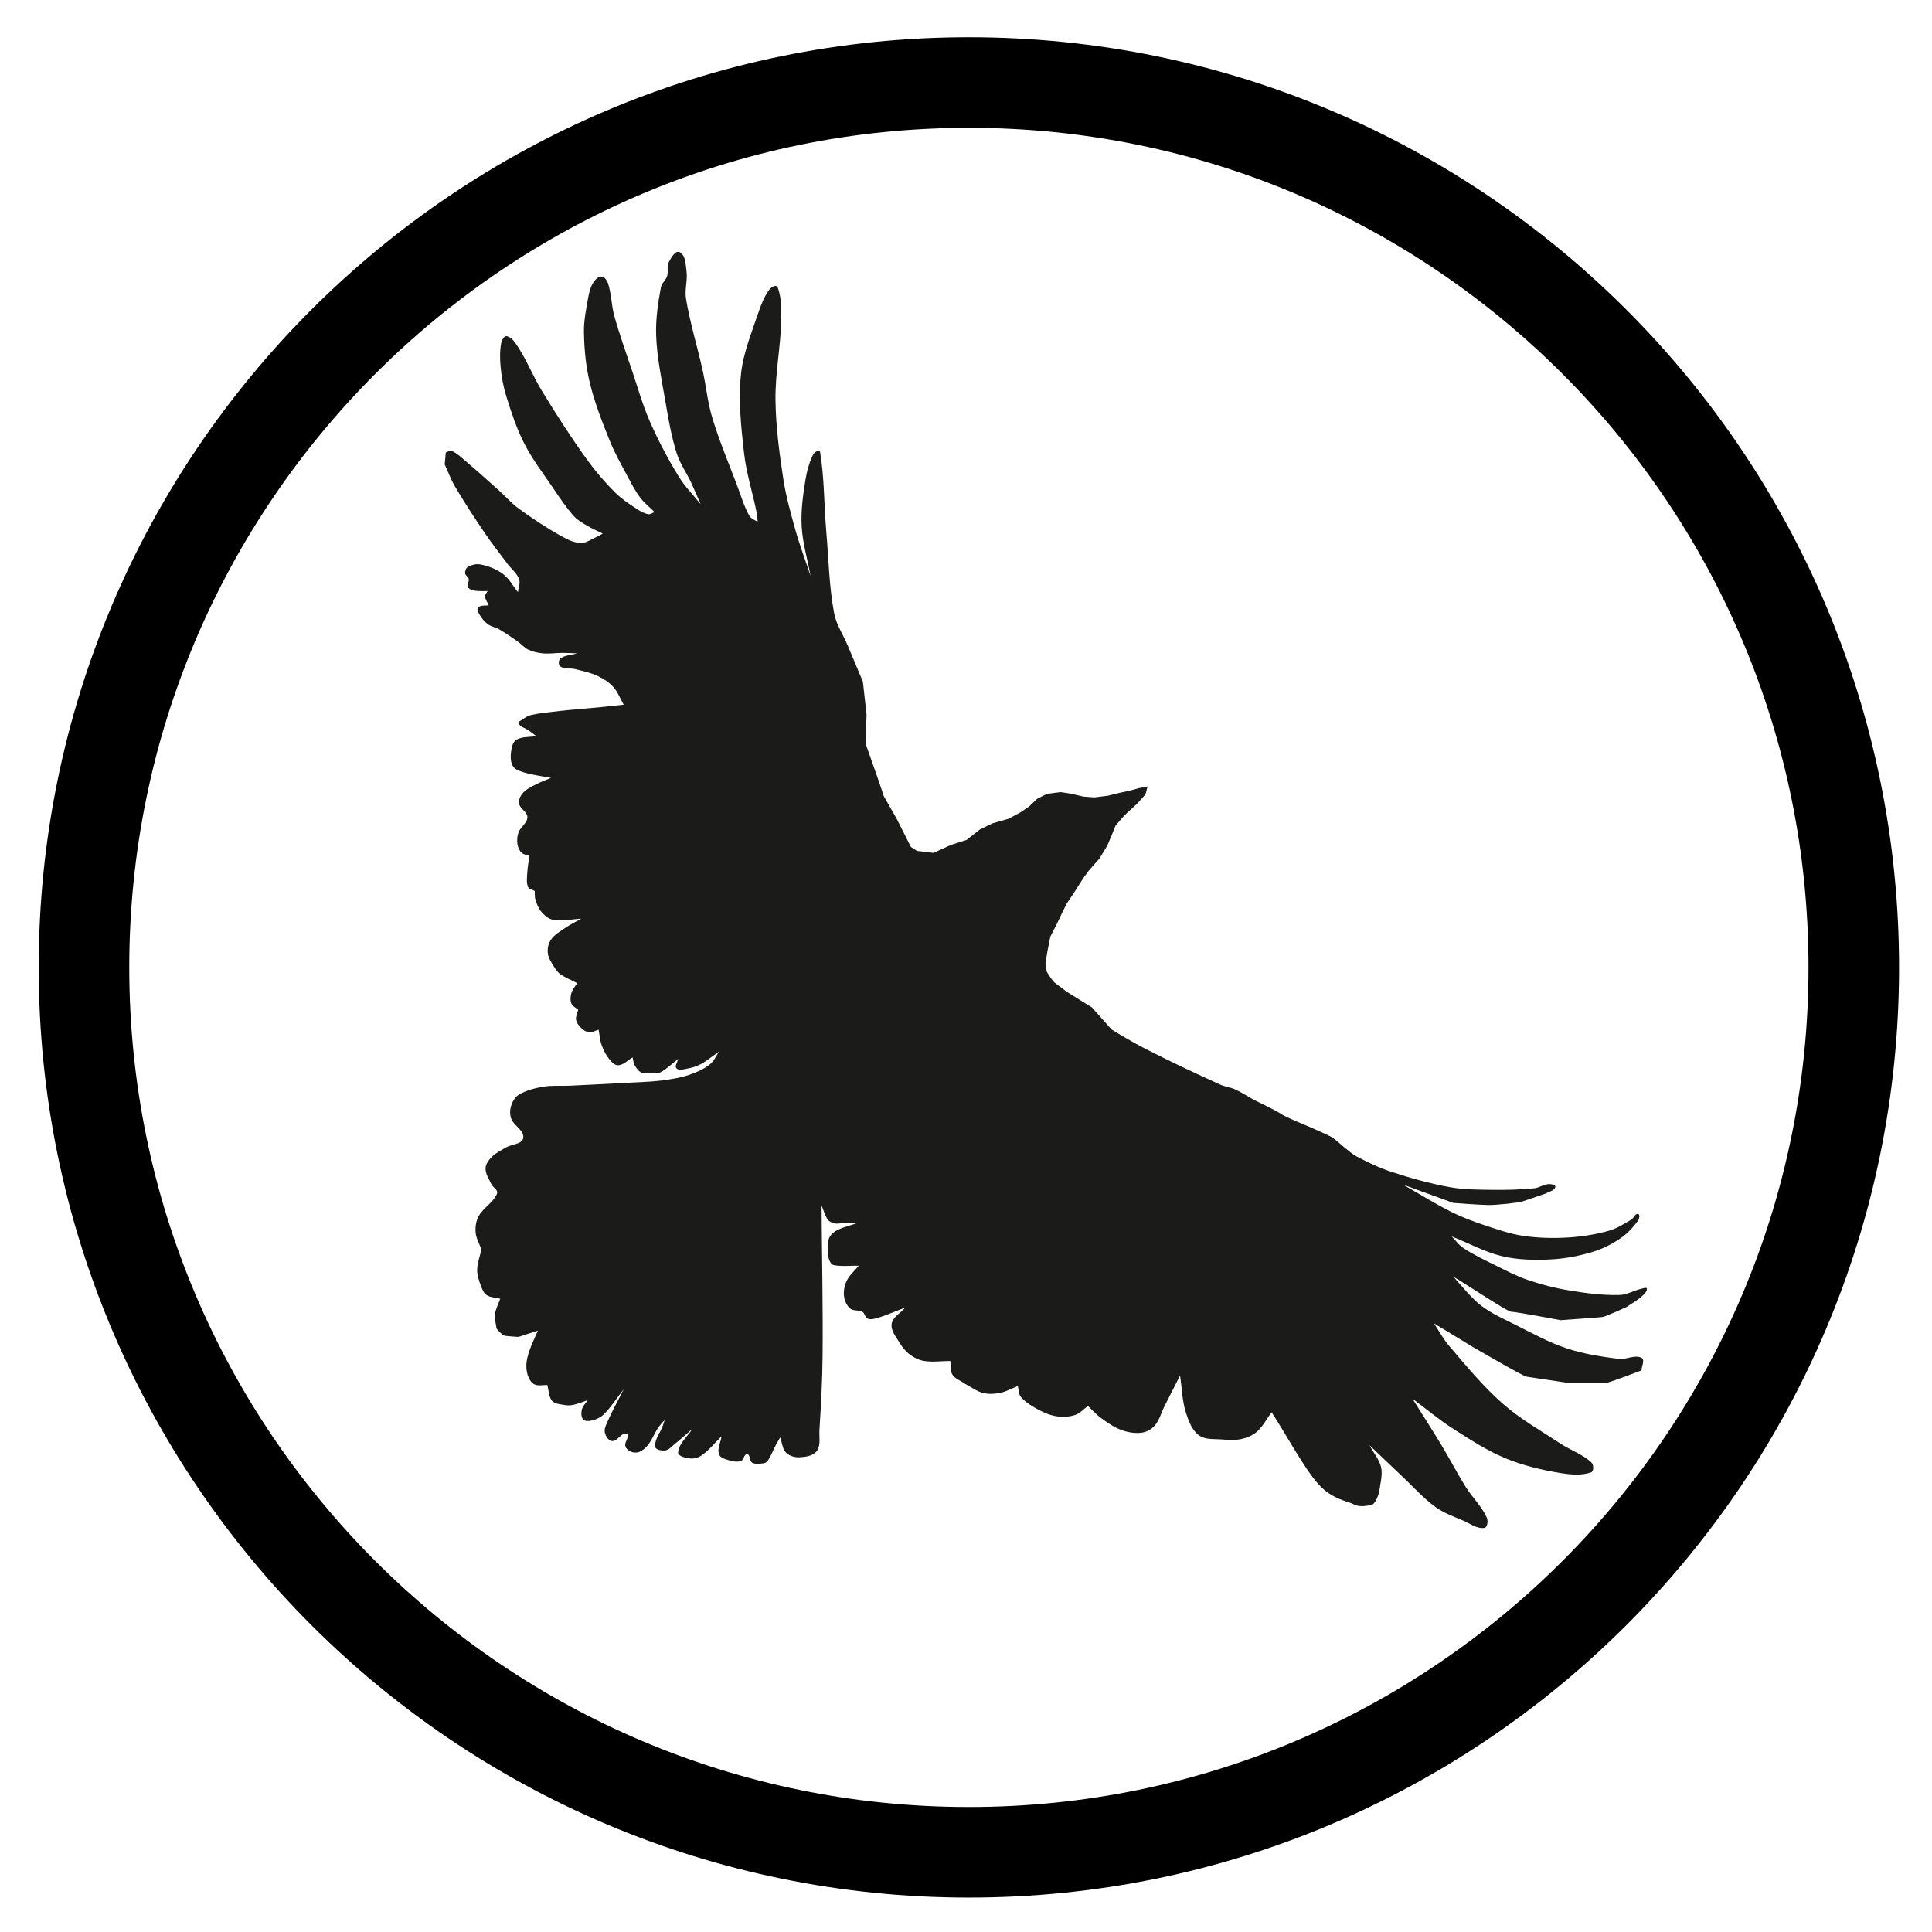
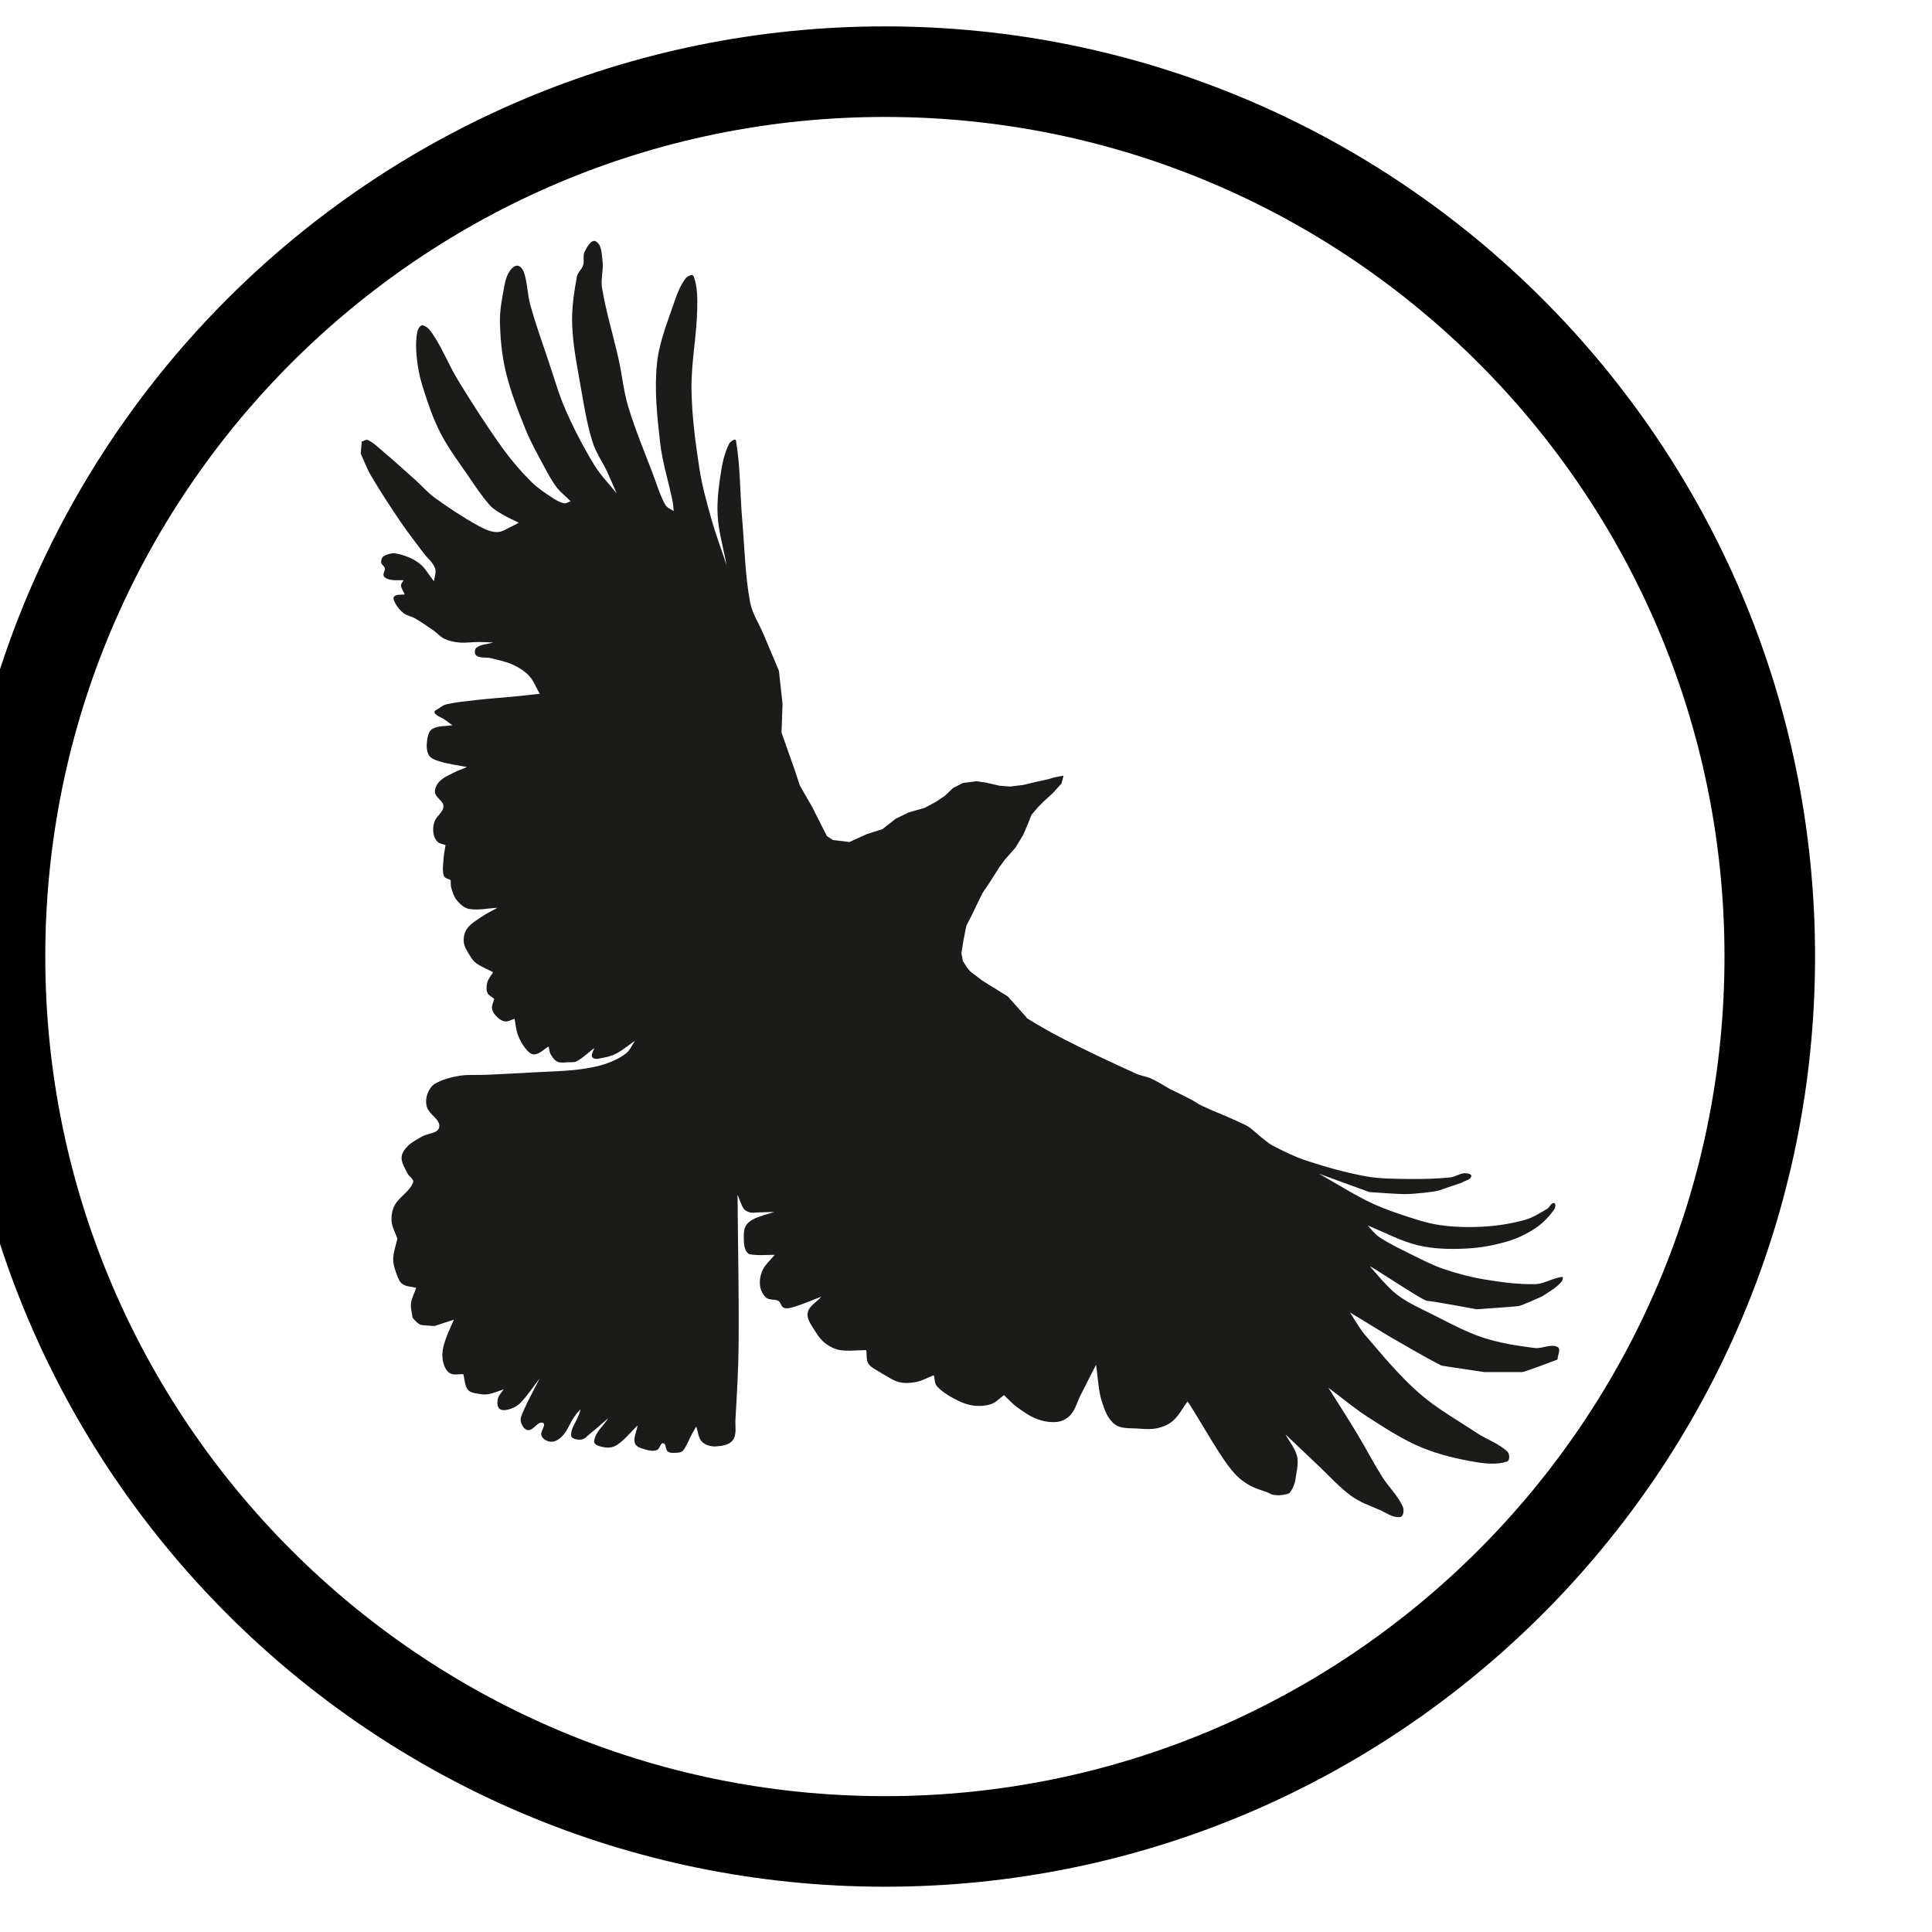
<svg xmlns="http://www.w3.org/2000/svg" width="100%" height="100%" viewBox="0 0 64 64" version="1.1" xml:space="preserve" style="fill-rule:evenodd;clip-rule:evenodd;stroke-miterlimit:10;">
  <g id="Species">
    <g id="Birds">
+       <g id="perching-bird-sparrow">
+         <path id="Outline" d="M138.626,31.687c0,-16.179 -13.135,-29.313 -29.313,-29.313c-16.178,0 -29.313,13.134 -29.313,29.313c0,16.178 13.135,29.313 29.313,29.313c16.178,0 29.313,-13.135 29.313,-29.313Z" style="fill:none;stroke:#000;stroke-width:3px;" />
+       </g>
      <g id="raptor">
-         <path id="Outline" d="M61.409,32.047c0,-16.178 -13.135,-29.313 -29.313,-29.313c-16.179,0 -29.314,13.135 -29.314,29.313c0,16.178 13.135,29.313 29.314,29.313c16.178,0 29.313,-13.135 29.313,-29.313Z" style="fill:none;stroke:#000;stroke-width:3px;" />
-         <path d="M30.174,28.056l0.2,0.13l0.548,0.067l0.575,-0.262l0.52,-0.166l0.438,-0.344l0.424,-0.207l0.534,-0.152l0.383,-0.207l0.287,-0.193l0.274,-0.261l0.328,-0.165l0.452,-0.057l0.343,0.054l0.411,0.095l0.357,0.027l0.451,-0.056l0.398,-0.097l0.329,-0.07l0.301,-0.083l0.287,-0.055l-0.067,0.261l-0.287,0.316l-0.315,0.289l-0.177,0.179l-0.219,0.261l-0.109,0.274l-0.163,0.385l-0.26,0.426l-0.341,0.385l-0.192,0.261l-0.314,0.495l-0.232,0.343l-0.177,0.358l-0.149,0.315l-0.219,0.426l-0.095,0.481l-0.067,0.425l0.046,0.259l0.127,0.2l0.116,0.144l0.412,0.314l0.838,0.52l0.626,0.702l-0.013,0.005c0.363,0.225 0.732,0.442 1.111,0.639c0.831,0.429 1.679,0.826 2.532,1.213c0.154,0.07 0.33,0.086 0.485,0.156c0.217,0.098 0.416,0.231 0.624,0.347c0,0 0.797,0.381 0.902,0.468c0.103,0.087 0.953,0.433 0.953,0.433c0,0 0.642,0.278 0.746,0.347c0.104,0.07 0.398,0.33 0.398,0.33c0.133,0.098 0.253,0.218 0.399,0.294c0.365,0.191 0.737,0.374 1.127,0.503c0.647,0.213 1.306,0.4 1.976,0.52c0.462,0.083 0.936,0.081 1.405,0.087c0.462,0.006 0.927,-0.005 1.387,-0.052c0.162,-0.017 0.305,-0.131 0.468,-0.139c0.082,-0.004 0.247,0.024 0.225,0.104c-0.033,0.121 -0.208,0.139 -0.312,0.208c0,0 -0.607,0.208 -0.763,0.26c-0.156,0.052 -0.866,0.122 -1.126,0.122c-0.261,0 -1.179,-0.07 -1.179,-0.07c-0.555,-0.202 -1.11,-0.405 -1.665,-0.607c0.532,0.301 1.049,0.628 1.595,0.902c0.346,0.173 0.709,0.311 1.075,0.433c0.432,0.144 0.867,0.298 1.318,0.364c0.492,0.073 0.994,0.083 1.491,0.053c0.456,-0.029 0.912,-0.101 1.352,-0.226c0.261,-0.074 0.494,-0.228 0.728,-0.364c0.085,-0.05 0.128,-0.206 0.225,-0.191c0.075,0.012 0.044,0.165 0,0.226c-0.162,0.225 -0.359,0.433 -0.589,0.589c-0.286,0.195 -0.604,0.352 -0.936,0.451c-0.45,0.134 -0.918,0.221 -1.387,0.243c-0.527,0.024 -1.065,0.016 -1.578,-0.105c-0.586,-0.137 -1.121,-0.439 -1.682,-0.658c0.128,0.127 0.232,0.282 0.382,0.381c0.334,0.222 0.698,0.394 1.058,0.572c0.352,0.175 0.702,0.358 1.074,0.486c0.441,0.151 0.894,0.27 1.353,0.346c0.555,0.093 1.119,0.169 1.681,0.156c0.257,-0.005 0.491,-0.151 0.741,-0.208c0.058,-0.013 0.179,-0.059 0.179,0c0,0.106 -0.1,0.19 -0.179,0.26c-0.15,0.136 -0.332,0.232 -0.498,0.347c0,0 -0.676,0.312 -0.797,0.33c-0.122,0.017 -1.387,0.104 -1.387,0.104c0,0 -1.474,-0.278 -1.63,-0.278c-0.156,0 -2.037,-1.28 -1.89,-1.127c0.147,0.154 0.547,0.661 0.884,0.919c0.358,0.274 0.777,0.458 1.179,0.659c0.546,0.273 1.085,0.572 1.665,0.763c0.554,0.182 1.137,0.274 1.716,0.347c0.251,0.031 0.532,-0.149 0.758,-0.035c0.125,0.062 0,0.277 0,0.416c0,0 -1.087,0.416 -1.174,0.416l-1.248,0c0,0 -1.266,-0.191 -1.387,-0.208c-0.122,-0.017 -1.786,-0.988 -1.786,-0.988c-0.428,-0.26 -0.855,-0.52 -1.283,-0.78c0.168,0.248 0.308,0.518 0.503,0.745c0.569,0.665 1.128,1.347 1.786,1.924c0.58,0.51 1.262,0.891 1.907,1.318c0.333,0.221 0.733,0.349 1.023,0.624c0.079,0.076 0.087,0.295 -0.018,0.33c-0.323,0.108 -0.686,0.073 -1.023,0.017c-0.614,-0.102 -1.228,-0.247 -1.803,-0.485c-0.619,-0.257 -1.186,-0.627 -1.751,-0.989c-0.466,-0.298 -0.89,-0.658 -1.335,-0.988c0.318,0.509 0.644,1.013 0.954,1.526c0.28,0.463 0.528,0.945 0.815,1.404c0.216,0.345 0.526,0.634 0.693,1.006c0.049,0.108 0.031,0.331 -0.086,0.347c-0.244,0.032 -0.469,-0.147 -0.694,-0.243c-0.313,-0.135 -0.643,-0.25 -0.919,-0.451c-0.407,-0.295 -0.742,-0.679 -1.11,-1.023c-0.361,-0.338 -0.716,-0.682 -1.075,-1.023c0.13,0.247 0.328,0.47 0.388,0.742c0.054,0.245 -0.048,0.624 -0.058,0.749c-0.01,0.125 -0.139,0.434 -0.226,0.468c-0.086,0.035 -0.427,0.113 -0.624,0c-0.196,-0.112 -0.713,-0.154 -1.178,-0.676c-0.466,-0.521 -1.029,-1.583 -1.544,-2.375c-0.161,0.214 -0.285,0.463 -0.485,0.642c-0.139,0.124 -0.321,0.201 -0.503,0.242c-0.208,0.048 -0.428,0.036 -0.641,0.018c-0.263,-0.023 -0.568,0.018 -0.78,-0.139c-0.235,-0.175 -0.346,-0.484 -0.434,-0.763c-0.123,-0.39 -0.127,-0.809 -0.191,-1.214c-0.173,0.341 -0.347,0.682 -0.52,1.023c-0.104,0.208 -0.16,0.448 -0.312,0.625c-0.107,0.125 -0.269,0.219 -0.433,0.242c-0.225,0.032 -0.462,-0.01 -0.676,-0.087c-0.247,-0.088 -0.464,-0.246 -0.676,-0.398c-0.16,-0.115 -0.289,-0.266 -0.434,-0.399c-0.138,0.098 -0.255,0.239 -0.416,0.295c-0.186,0.064 -0.394,0.077 -0.589,0.052c-0.212,-0.028 -0.418,-0.109 -0.607,-0.208c-0.22,-0.117 -0.442,-0.248 -0.607,-0.434c-0.084,-0.094 -0.069,-0.243 -0.104,-0.364c-0.196,0.075 -0.383,0.185 -0.589,0.226c-0.188,0.036 -0.388,0.048 -0.573,0c-0.219,-0.059 -0.404,-0.209 -0.606,-0.313c-0.133,-0.098 -0.311,-0.154 -0.399,-0.294c-0.081,-0.129 -0.046,-0.301 -0.069,-0.451c-0.289,0 -0.582,0.045 -0.868,0c-0.168,-0.026 -0.33,-0.106 -0.467,-0.208c-0.142,-0.105 -0.257,-0.247 -0.347,-0.399c-0.115,-0.194 -0.297,-0.402 -0.26,-0.624c0.038,-0.231 0.3,-0.358 0.45,-0.538c-0.311,0.116 -0.616,0.254 -0.936,0.348c-0.1,0.028 -0.216,0.058 -0.312,0.017c-0.087,-0.037 -0.091,-0.179 -0.173,-0.226c-0.119,-0.068 -0.293,-0.016 -0.399,-0.104c-0.115,-0.095 -0.188,-0.25 -0.208,-0.399c-0.023,-0.174 0.012,-0.361 0.087,-0.52c0.091,-0.193 0.266,-0.335 0.399,-0.502c-0.272,-0.006 -0.548,0.03 -0.815,-0.018c-0.073,-0.013 -0.129,-0.087 -0.156,-0.156c-0.046,-0.114 -0.052,-0.241 -0.052,-0.364c0,-0.134 -0.007,-0.278 0.052,-0.398c0.051,-0.107 0.154,-0.19 0.26,-0.243c0.218,-0.111 0.462,-0.162 0.693,-0.243c-0.184,0.006 -0.369,0.013 -0.554,0.017c-0.081,0.002 -0.165,0.021 -0.243,0c-0.078,-0.021 -0.162,-0.056 -0.208,-0.121c-0.099,-0.139 -0.139,-0.312 -0.208,-0.468c0.011,1.664 0.05,3.329 0.034,4.993c-0.007,0.816 -0.054,1.631 -0.104,2.444c-0.014,0.233 0.051,0.506 -0.087,0.694c-0.119,0.164 -0.369,0.198 -0.572,0.208c-0.158,0.008 -0.339,-0.042 -0.45,-0.156c-0.125,-0.129 -0.127,-0.335 -0.191,-0.503c-0.046,0.081 -0.094,0.161 -0.139,0.243c-0.1,0.184 -0.166,0.389 -0.294,0.555c-0.042,0.053 -0.124,0.064 -0.191,0.069c-0.104,0.007 -0.225,0.023 -0.312,-0.035c-0.089,-0.058 -0.051,-0.262 -0.156,-0.277c-0.102,-0.015 -0.112,0.191 -0.208,0.225c-0.12,0.043 -0.26,0.021 -0.382,-0.017c-0.129,-0.04 -0.305,-0.08 -0.346,-0.208c-0.062,-0.189 0.057,-0.393 0.086,-0.589c-0.225,0.213 -0.419,0.467 -0.676,0.641c-0.113,0.076 -0.264,0.108 -0.399,0.087c-0.138,-0.022 -0.379,-0.069 -0.364,-0.208c0.032,-0.297 0.312,-0.509 0.468,-0.763c-0.196,0.167 -0.386,0.343 -0.589,0.503c-0.098,0.077 -0.188,0.194 -0.312,0.208c-0.119,0.012 -0.327,-0.02 -0.329,-0.139c-0.006,-0.307 0.215,-0.455 0.311,-0.867c-0.34,0.348 -0.345,0.572 -0.554,0.832c-0.077,0.097 -0.179,0.184 -0.295,0.226c-0.087,0.031 -0.193,0.021 -0.277,-0.018c-0.078,-0.036 -0.157,-0.106 -0.174,-0.19c-0.027,-0.132 0.178,-0.354 0.052,-0.399c-0.17,-0.062 -0.305,0.251 -0.485,0.243c-0.123,-0.006 -0.214,-0.158 -0.243,-0.278c-0.029,-0.121 0.037,-0.25 0.087,-0.364c0.159,-0.367 0.358,-0.716 0.537,-1.075c-0.214,0.272 -0.399,0.569 -0.641,0.815c-0.098,0.1 -0.23,0.171 -0.364,0.208c-0.106,0.029 -0.248,0.057 -0.33,-0.017c-0.082,-0.075 -0.075,-0.221 -0.052,-0.33c0.026,-0.119 0.128,-0.208 0.191,-0.312c-0.162,0.052 -0.319,0.123 -0.485,0.156c-0.097,0.02 -0.199,0.02 -0.295,0c-0.138,-0.027 -0.308,-0.031 -0.399,-0.138c-0.116,-0.139 -0.104,-0.347 -0.156,-0.521c-0.139,-0.005 -0.288,0.037 -0.416,-0.017c-0.098,-0.041 -0.167,-0.144 -0.208,-0.242c-0.055,-0.13 -0.075,-0.276 -0.07,-0.417c0.007,-0.159 0.053,-0.316 0.104,-0.468c0.077,-0.225 0.185,-0.439 0.278,-0.658c-0.214,0.069 -0.428,0.138 -0.642,0.208c0,0 -0.312,-0.018 -0.433,-0.035c-0.121,-0.017 -0.295,-0.243 -0.295,-0.243c-0.017,-0.156 -0.071,-0.312 -0.052,-0.468c0.023,-0.182 0.116,-0.347 0.174,-0.52c-0.15,-0.041 -0.322,-0.034 -0.451,-0.122c-0.101,-0.068 -0.148,-0.198 -0.191,-0.312c-0.062,-0.166 -0.124,-0.342 -0.121,-0.52c0.003,-0.23 0.092,-0.45 0.139,-0.676c-0.064,-0.191 -0.176,-0.371 -0.191,-0.572c-0.014,-0.182 0.015,-0.378 0.104,-0.537c0.155,-0.281 0.489,-0.448 0.607,-0.746c0.044,-0.113 -0.14,-0.201 -0.191,-0.312c-0.077,-0.168 -0.194,-0.336 -0.191,-0.52c0.003,-0.145 0.107,-0.278 0.208,-0.381c0.131,-0.135 0.308,-0.216 0.468,-0.312c0.187,-0.112 0.534,-0.099 0.572,-0.313c0.046,-0.247 -0.311,-0.405 -0.398,-0.641c-0.05,-0.136 -0.045,-0.296 0,-0.434c0.046,-0.141 0.131,-0.288 0.26,-0.364c0.24,-0.142 0.522,-0.212 0.797,-0.26c0.291,-0.05 0.59,-0.021 0.884,-0.034c0.567,-0.027 1.133,-0.055 1.7,-0.087c0.45,-0.026 0.903,-0.032 1.352,-0.087c0.31,-0.038 0.622,-0.091 0.919,-0.19c0.24,-0.081 0.477,-0.191 0.676,-0.347c0.134,-0.105 0.196,-0.278 0.295,-0.416c-0.203,0.138 -0.392,0.299 -0.607,0.416c-0.129,0.069 -0.272,0.113 -0.416,0.139c-0.126,0.021 -0.289,0.087 -0.382,0c-0.076,-0.073 0.035,-0.209 0.052,-0.313c-0.19,0.145 -0.362,0.318 -0.572,0.434c-0.082,0.045 -0.184,0.032 -0.277,0.035c-0.122,0.003 -0.253,0.031 -0.364,-0.018c-0.101,-0.044 -0.17,-0.147 -0.226,-0.243c-0.045,-0.077 -0.046,-0.173 -0.069,-0.259c-0.156,0.086 -0.29,0.243 -0.468,0.259c-0.117,0.011 -0.22,-0.101 -0.295,-0.19c-0.115,-0.137 -0.198,-0.301 -0.26,-0.468c-0.061,-0.166 -0.069,-0.347 -0.104,-0.521c-0.104,0.029 -0.205,0.097 -0.312,0.087c-0.098,-0.009 -0.189,-0.071 -0.26,-0.138c-0.079,-0.076 -0.155,-0.17 -0.173,-0.278c-0.02,-0.11 0.046,-0.219 0.069,-0.329c-0.075,-0.07 -0.187,-0.113 -0.225,-0.208c-0.044,-0.107 -0.032,-0.236 0,-0.347c0.034,-0.122 0.126,-0.22 0.19,-0.329c-0.184,-0.099 -0.383,-0.175 -0.555,-0.295c-0.087,-0.061 -0.153,-0.151 -0.208,-0.243c-0.085,-0.142 -0.189,-0.286 -0.208,-0.451c-0.017,-0.153 0.016,-0.324 0.105,-0.45c0.119,-0.173 0.312,-0.28 0.485,-0.399c0.164,-0.113 0.347,-0.197 0.52,-0.295c-0.312,0.011 -0.629,0.091 -0.936,0.035c-0.16,-0.029 -0.294,-0.154 -0.399,-0.278c-0.099,-0.116 -0.146,-0.27 -0.191,-0.416c-0.025,-0.083 -0.011,-0.173 -0.017,-0.26c-0.075,-0.046 -0.195,-0.056 -0.225,-0.138c-0.06,-0.163 -0.027,-0.347 -0.018,-0.52c0.009,-0.17 0.046,-0.336 0.069,-0.503c-0.086,-0.035 -0.192,-0.04 -0.26,-0.104c-0.074,-0.072 -0.122,-0.175 -0.138,-0.278c-0.021,-0.132 -0.011,-0.273 0.034,-0.399c0.067,-0.182 0.292,-0.308 0.295,-0.502c0.003,-0.177 -0.248,-0.277 -0.277,-0.451c-0.022,-0.128 0.05,-0.269 0.138,-0.364c0.126,-0.136 0.305,-0.209 0.468,-0.295c0.145,-0.076 0.301,-0.127 0.452,-0.191c-0.307,-0.063 -0.621,-0.096 -0.92,-0.19c-0.128,-0.041 -0.28,-0.091 -0.346,-0.208c-0.083,-0.147 -0.076,-0.336 -0.052,-0.503c0.018,-0.133 0.057,-0.296 0.173,-0.364c0.193,-0.113 0.439,-0.081 0.659,-0.122c-0.087,-0.063 -0.172,-0.128 -0.26,-0.19c-0.109,-0.077 -0.268,-0.108 -0.33,-0.226c-0.03,-0.058 0.085,-0.101 0.139,-0.138c0.081,-0.056 0.165,-0.117 0.26,-0.139c0.319,-0.072 0.646,-0.102 0.971,-0.139c0.432,-0.049 0.867,-0.078 1.3,-0.121c0.272,-0.027 0.544,-0.058 0.815,-0.087c-0.115,-0.196 -0.193,-0.421 -0.347,-0.589c-0.142,-0.157 -0.328,-0.275 -0.52,-0.364c-0.235,-0.11 -0.494,-0.162 -0.745,-0.226c-0.159,-0.04 -0.352,0.009 -0.486,-0.086c-0.07,-0.051 -0.068,-0.207 0,-0.261c0.153,-0.119 0.371,-0.115 0.555,-0.173c-0.162,-0.005 -0.323,-0.017 -0.485,-0.017c-0.214,0 -0.429,0.037 -0.642,0.017c-0.166,-0.015 -0.334,-0.051 -0.485,-0.121c-0.138,-0.065 -0.239,-0.19 -0.364,-0.278c-0.199,-0.138 -0.398,-0.277 -0.607,-0.398c-0.121,-0.07 -0.271,-0.089 -0.381,-0.174c-0.114,-0.087 -0.208,-0.204 -0.278,-0.329c-0.037,-0.066 -0.09,-0.173 -0.035,-0.225c0.086,-0.081 0.232,-0.047 0.347,-0.07c-0.04,-0.098 -0.113,-0.188 -0.121,-0.294c-0.005,-0.065 0.058,-0.116 0.087,-0.174c-0.145,-0.006 -0.292,0.012 -0.434,-0.017c-0.083,-0.018 -0.187,-0.045 -0.225,-0.122c-0.039,-0.078 0.051,-0.174 0.034,-0.26c-0.014,-0.074 -0.114,-0.115 -0.121,-0.19c-0.006,-0.075 0.022,-0.171 0.087,-0.209c0.122,-0.071 0.277,-0.113 0.416,-0.086c0.264,0.051 0.529,0.152 0.745,0.312c0.212,0.156 0.336,0.404 0.503,0.607c0.012,-0.145 0.085,-0.298 0.035,-0.434c-0.073,-0.197 -0.256,-0.334 -0.382,-0.503c-0.251,-0.338 -0.513,-0.668 -0.75,-1.017c-0.347,-0.513 -0.688,-1.031 -1.001,-1.566c-0.131,-0.225 -0.219,-0.474 -0.329,-0.711c0.012,-0.132 0.023,-0.265 0.035,-0.398c0.068,-0.017 0.141,-0.08 0.205,-0.049c0.203,0.099 0.367,0.267 0.54,0.413c0.354,0.298 0.696,0.61 1.04,0.918c0.21,0.189 0.396,0.407 0.624,0.573c0.456,0.332 0.928,0.645 1.422,0.919c0.198,0.11 0.415,0.222 0.642,0.225c0.192,0.003 0.36,-0.132 0.537,-0.208c0.067,-0.029 0.127,-0.069 0.191,-0.104c-0.174,-0.087 -0.354,-0.16 -0.52,-0.26c-0.153,-0.091 -0.314,-0.18 -0.434,-0.312c-0.26,-0.288 -0.474,-0.616 -0.693,-0.936c-0.33,-0.483 -0.687,-0.953 -0.954,-1.474c-0.251,-0.49 -0.425,-1.018 -0.589,-1.543c-0.097,-0.309 -0.16,-0.631 -0.191,-0.954c-0.027,-0.276 -0.036,-0.56 0.017,-0.832c0.019,-0.096 0.096,-0.251 0.191,-0.225c0.174,0.047 0.285,0.23 0.381,0.381c0.294,0.46 0.496,0.974 0.781,1.439c0.472,0.773 0.961,1.537 1.491,2.271c0.28,0.389 0.595,0.755 0.936,1.093c0.211,0.209 0.462,0.375 0.711,0.537c0.117,0.076 0.243,0.149 0.381,0.174c0.072,0.012 0.139,-0.047 0.208,-0.07c-0.156,-0.156 -0.334,-0.292 -0.468,-0.468c-0.163,-0.214 -0.289,-0.456 -0.416,-0.693c-0.214,-0.399 -0.438,-0.795 -0.607,-1.214c-0.253,-0.629 -0.502,-1.265 -0.659,-1.925c-0.128,-0.537 -0.18,-1.094 -0.19,-1.646c-0.008,-0.385 0.07,-0.767 0.138,-1.145c0.03,-0.167 0.068,-0.34 0.156,-0.485c0.062,-0.102 0.159,-0.225 0.278,-0.225c0.106,0 0.192,0.124 0.225,0.225c0.115,0.346 0.111,0.723 0.208,1.075c0.175,0.632 0.398,1.25 0.607,1.872c0.184,0.546 0.339,1.103 0.572,1.63c0.277,0.626 0.595,1.236 0.954,1.82c0.204,0.333 0.485,0.613 0.728,0.919c-0.104,-0.237 -0.202,-0.476 -0.312,-0.711c-0.156,-0.332 -0.376,-0.638 -0.486,-0.988c-0.181,-0.575 -0.278,-1.174 -0.381,-1.768c-0.122,-0.702 -0.268,-1.404 -0.295,-2.115c-0.02,-0.534 0.059,-1.07 0.156,-1.596c0.026,-0.142 0.165,-0.242 0.208,-0.381c0.046,-0.146 -0.019,-0.32 0.052,-0.455c0.077,-0.146 0.217,-0.409 0.364,-0.334c0.2,0.101 0.196,0.411 0.226,0.633c0.04,0.298 -0.066,0.605 -0.018,0.901c0.132,0.809 0.379,1.594 0.555,2.393c0.113,0.513 0.161,1.041 0.312,1.543c0.232,0.772 0.547,1.517 0.832,2.271c0.126,0.333 0.224,0.679 0.399,0.989c0.057,0.1 0.185,0.138 0.278,0.208c-0.012,-0.104 -0.015,-0.21 -0.035,-0.312c-0.13,-0.655 -0.341,-1.296 -0.416,-1.96c-0.099,-0.867 -0.194,-1.749 -0.104,-2.618c0.074,-0.717 0.359,-1.397 0.589,-2.08c0.089,-0.262 0.196,-0.526 0.364,-0.746c0.055,-0.071 0.228,-0.153 0.26,-0.069c0.128,0.337 0.128,0.715 0.122,1.075c-0.017,0.892 -0.203,1.778 -0.191,2.67c0.011,0.877 0.127,1.751 0.26,2.618c0.087,0.569 0.243,1.127 0.399,1.682c0.144,0.515 0.335,1.017 0.503,1.525c-0.099,-0.549 -0.265,-1.09 -0.295,-1.647c-0.028,-0.504 0.041,-1.01 0.121,-1.508c0.048,-0.298 0.125,-0.597 0.26,-0.867c0.037,-0.074 0.212,-0.185 0.226,-0.104c0.148,0.874 0.131,1.769 0.208,2.653c0.079,0.902 0.092,1.814 0.26,2.704c0.071,0.382 0.3,0.717 0.451,1.075c0.167,0.399 0.335,0.797 0.502,1.196c0.041,0.365 0.081,0.729 0.122,1.093c-0.012,0.318 -0.023,0.635 -0.035,0.953c0.145,0.411 0.289,0.821 0.433,1.231c0.058,0.173 0.116,0.347 0.174,0.52c0.138,0.243 0.277,0.486 0.416,0.728l0.48,0.951Z" style="fill:#1b1b1a;" />
+         <path id="Outline1" d="M58.626,31.687c0,-16.179 -13.135,-29.313 -29.313,-29.313c-16.178,0 -29.313,13.134 -29.313,29.313c0,16.178 13.135,29.313 29.313,29.313c16.178,0 29.313,-13.135 29.313,-29.313Z" style="fill:none;stroke:#000;stroke-width:3px;" />
+         <path d="M27.392,27.696l0.199,0.13l0.548,0.067l0.575,-0.262l0.521,-0.166l0.438,-0.344l0.424,-0.207l0.534,-0.152l0.383,-0.207l0.287,-0.193l0.273,-0.261l0.329,-0.166l0.452,-0.056l0.343,0.054l0.411,0.095l0.356,0.027l0.452,-0.056l0.398,-0.098l0.328,-0.069l0.301,-0.083l0.288,-0.056l-0.068,0.261l-0.287,0.317l-0.314,0.289l-0.178,0.178l-0.218,0.261l-0.109,0.275l-0.164,0.385l-0.259,0.426l-0.342,0.385l-0.191,0.261l-0.314,0.495l-0.232,0.343l-0.177,0.357l-0.15,0.316l-0.218,0.426l-0.095,0.481l-0.067,0.425l0.046,0.259l0.126,0.2l0.117,0.144l0.412,0.314l0.837,0.519l0.626,0.703l-0.013,0.005c0.364,0.225 0.732,0.442 1.112,0.638c0.831,0.43 1.679,0.827 2.531,1.214c0.155,0.07 0.331,0.086 0.486,0.156c0.216,0.098 0.416,0.231 0.624,0.347c0,0 0.797,0.381 0.901,0.468c0.104,0.086 0.954,0.433 0.954,0.433c0,0 0.641,0.277 0.745,0.347c0.104,0.069 0.399,0.329 0.399,0.329c0.133,0.099 0.252,0.218 0.399,0.295c0.364,0.19 0.736,0.374 1.127,0.503c0.647,0.213 1.306,0.4 1.976,0.52c0.462,0.083 0.935,0.081 1.405,0.087c0.462,0.005 0.926,-0.005 1.386,-0.052c0.162,-0.017 0.306,-0.131 0.468,-0.139c0.083,-0.004 0.248,0.024 0.226,0.104c-0.033,0.12 -0.208,0.139 -0.312,0.208c0,0 -0.607,0.208 -0.763,0.26c-0.156,0.052 -0.867,0.121 -1.127,0.121c-0.26,0 -1.179,-0.069 -1.179,-0.069c-0.555,-0.203 -1.109,-0.405 -1.664,-0.607c0.532,0.301 1.049,0.628 1.595,0.902c0.345,0.172 0.708,0.311 1.075,0.433c0.432,0.144 0.867,0.297 1.317,0.364c0.492,0.073 0.995,0.082 1.492,0.052c0.455,-0.028 0.912,-0.101 1.352,-0.225c0.261,-0.074 0.493,-0.228 0.728,-0.364c0.085,-0.05 0.128,-0.206 0.225,-0.191c0.075,0.011 0.044,0.164 0,0.225c-0.163,0.225 -0.359,0.433 -0.589,0.59c-0.286,0.195 -0.604,0.352 -0.937,0.451c-0.449,0.134 -0.918,0.221 -1.386,0.242c-0.527,0.025 -1.065,0.017 -1.578,-0.104c-0.586,-0.137 -1.121,-0.439 -1.682,-0.659c0.127,0.128 0.232,0.282 0.382,0.382c0.334,0.221 0.698,0.394 1.057,0.572c0.352,0.175 0.703,0.358 1.075,0.485c0.44,0.151 0.893,0.271 1.353,0.347c0.555,0.092 1.118,0.168 1.681,0.156c0.256,-0.005 0.491,-0.151 0.741,-0.208c0.058,-0.013 0.178,-0.059 0.178,0c0,0.105 -0.1,0.19 -0.178,0.26c-0.15,0.135 -0.332,0.231 -0.498,0.347c0,0 -0.676,0.312 -0.798,0.329c-0.121,0.018 -1.387,0.104 -1.387,0.104c0,0 -1.473,-0.277 -1.629,-0.277c-0.156,0 -2.037,-1.28 -1.89,-1.127c0.147,0.153 0.546,0.661 0.884,0.919c0.358,0.273 0.776,0.457 1.179,0.659c0.546,0.273 1.084,0.572 1.665,0.763c0.554,0.182 1.137,0.273 1.716,0.346c0.251,0.032 0.532,-0.148 0.758,-0.034c0.124,0.062 0,0.277 0,0.416c0,0 -1.088,0.416 -1.174,0.416l-1.248,0c0,0 -1.266,-0.191 -1.388,-0.208c-0.121,-0.017 -1.785,-0.988 -1.785,-0.988c-0.428,-0.26 -0.856,-0.52 -1.283,-0.781c0.167,0.249 0.307,0.518 0.502,0.746c0.57,0.664 1.129,1.347 1.786,1.924c0.581,0.51 1.263,0.891 1.907,1.318c0.333,0.221 0.733,0.349 1.023,0.624c0.08,0.076 0.087,0.295 -0.017,0.33c-0.324,0.107 -0.687,0.072 -1.023,0.017c-0.614,-0.102 -1.228,-0.247 -1.803,-0.485c-0.619,-0.257 -1.187,-0.627 -1.751,-0.989c-0.466,-0.298 -0.89,-0.658 -1.335,-0.988c0.318,0.508 0.643,1.012 0.953,1.526c0.28,0.463 0.528,0.945 0.815,1.404c0.216,0.345 0.527,0.634 0.694,1.005c0.049,0.109 0.031,0.332 -0.087,0.347c-0.243,0.033 -0.468,-0.146 -0.693,-0.243c-0.314,-0.134 -0.643,-0.25 -0.919,-0.45c-0.407,-0.296 -0.743,-0.679 -1.11,-1.023c-0.361,-0.338 -0.716,-0.682 -1.075,-1.023c0.129,0.247 0.327,0.469 0.387,0.742c0.055,0.244 -0.048,0.624 -0.057,0.749c-0.01,0.125 -0.139,0.434 -0.226,0.468c-0.086,0.035 -0.427,0.113 -0.624,0c-0.196,-0.113 -0.713,-0.155 -1.179,-0.676c-0.465,-0.521 -1.028,-1.583 -1.543,-2.375c-0.161,0.214 -0.285,0.463 -0.485,0.641c-0.139,0.124 -0.322,0.202 -0.503,0.243c-0.209,0.047 -0.429,0.035 -0.642,0.017c-0.263,-0.022 -0.568,0.019 -0.779,-0.139c-0.235,-0.174 -0.346,-0.483 -0.434,-0.762c-0.123,-0.391 -0.127,-0.809 -0.191,-1.214c-0.173,0.341 -0.347,0.682 -0.52,1.023c-0.105,0.208 -0.16,0.448 -0.312,0.624c-0.108,0.126 -0.269,0.22 -0.433,0.243c-0.225,0.032 -0.463,-0.01 -0.676,-0.087c-0.247,-0.088 -0.464,-0.246 -0.677,-0.399c-0.159,-0.114 -0.289,-0.265 -0.433,-0.398c-0.139,0.098 -0.256,0.239 -0.416,0.294c-0.187,0.065 -0.394,0.078 -0.59,0.053c-0.212,-0.028 -0.418,-0.109 -0.606,-0.209c-0.22,-0.116 -0.442,-0.247 -0.607,-0.433c-0.084,-0.094 -0.07,-0.243 -0.104,-0.364c-0.197,0.075 -0.383,0.185 -0.59,0.225c-0.187,0.037 -0.388,0.049 -0.572,0c-0.22,-0.058 -0.404,-0.208 -0.607,-0.312c-0.132,-0.098 -0.31,-0.155 -0.398,-0.295c-0.081,-0.128 -0.047,-0.3 -0.07,-0.45c-0.289,0 -0.581,0.044 -0.867,0c-0.168,-0.026 -0.331,-0.106 -0.468,-0.208c-0.141,-0.105 -0.257,-0.248 -0.347,-0.399c-0.114,-0.194 -0.296,-0.402 -0.26,-0.624c0.038,-0.231 0.301,-0.358 0.451,-0.538c-0.312,0.116 -0.616,0.254 -0.936,0.347c-0.1,0.029 -0.216,0.058 -0.312,0.017c-0.087,-0.037 -0.091,-0.178 -0.173,-0.225c-0.119,-0.069 -0.293,-0.016 -0.399,-0.104c-0.116,-0.095 -0.189,-0.25 -0.208,-0.399c-0.023,-0.174 0.011,-0.361 0.086,-0.52c0.092,-0.193 0.266,-0.335 0.399,-0.502c-0.271,-0.006 -0.547,0.03 -0.815,-0.018c-0.072,-0.013 -0.128,-0.088 -0.155,-0.156c-0.046,-0.114 -0.053,-0.241 -0.053,-0.364c0,-0.134 -0.006,-0.278 0.053,-0.399c0.051,-0.107 0.154,-0.189 0.259,-0.243c0.219,-0.111 0.463,-0.161 0.694,-0.242c-0.185,0.006 -0.37,0.013 -0.555,0.017c-0.081,0.002 -0.164,0.021 -0.243,0c-0.077,-0.021 -0.161,-0.056 -0.208,-0.121c-0.098,-0.14 -0.138,-0.312 -0.208,-0.468c0.012,1.664 0.051,3.329 0.035,4.993c-0.008,0.815 -0.055,1.63 -0.104,2.444c-0.014,0.233 0.051,0.506 -0.087,0.694c-0.119,0.164 -0.369,0.198 -0.572,0.208c-0.159,0.008 -0.34,-0.043 -0.451,-0.156c-0.125,-0.129 -0.127,-0.335 -0.19,-0.503c-0.046,0.081 -0.094,0.161 -0.139,0.243c-0.1,0.184 -0.166,0.389 -0.295,0.554c-0.041,0.054 -0.123,0.065 -0.19,0.07c-0.105,0.007 -0.225,0.023 -0.312,-0.035c-0.089,-0.059 -0.052,-0.262 -0.156,-0.277c-0.102,-0.015 -0.112,0.191 -0.208,0.225c-0.121,0.043 -0.26,0.02 -0.382,-0.017c-0.129,-0.04 -0.305,-0.08 -0.347,-0.208c-0.061,-0.189 0.058,-0.393 0.087,-0.59c-0.225,0.214 -0.419,0.468 -0.676,0.642c-0.113,0.076 -0.265,0.108 -0.399,0.087c-0.138,-0.022 -0.379,-0.07 -0.364,-0.209c0.032,-0.296 0.312,-0.508 0.468,-0.762c-0.197,0.167 -0.387,0.343 -0.589,0.502c-0.098,0.078 -0.188,0.195 -0.313,0.209c-0.118,0.012 -0.327,-0.02 -0.329,-0.139c-0.005,-0.307 0.216,-0.456 0.312,-0.867c-0.341,0.348 -0.346,0.572 -0.555,0.832c-0.077,0.097 -0.178,0.183 -0.294,0.225c-0.087,0.032 -0.193,0.022 -0.278,-0.017c-0.078,-0.036 -0.156,-0.106 -0.173,-0.191c-0.027,-0.131 0.178,-0.353 0.052,-0.398c-0.17,-0.062 -0.305,0.251 -0.486,0.242c-0.122,-0.006 -0.213,-0.158 -0.242,-0.277c-0.03,-0.121 0.037,-0.25 0.086,-0.364c0.16,-0.368 0.359,-0.717 0.538,-1.075c-0.214,0.272 -0.399,0.568 -0.642,0.815c-0.098,0.099 -0.229,0.171 -0.364,0.208c-0.106,0.029 -0.248,0.056 -0.329,-0.018c-0.082,-0.074 -0.075,-0.22 -0.052,-0.329c0.026,-0.119 0.127,-0.208 0.191,-0.312c-0.162,0.052 -0.319,0.123 -0.486,0.156c-0.096,0.019 -0.198,0.019 -0.294,0c-0.139,-0.027 -0.309,-0.031 -0.399,-0.139c-0.117,-0.138 -0.104,-0.346 -0.156,-0.52c-0.139,-0.006 -0.288,0.036 -0.417,-0.017c-0.098,-0.041 -0.166,-0.145 -0.207,-0.243c-0.055,-0.13 -0.075,-0.275 -0.07,-0.416c0.007,-0.16 0.053,-0.316 0.104,-0.468c0.077,-0.226 0.185,-0.439 0.277,-0.659c-0.213,0.07 -0.427,0.139 -0.641,0.208c0,0 -0.312,-0.017 -0.433,-0.034c-0.122,-0.018 -0.295,-0.243 -0.295,-0.243c-0.017,-0.156 -0.071,-0.312 -0.052,-0.468c0.022,-0.182 0.115,-0.347 0.173,-0.52c-0.15,-0.041 -0.321,-0.035 -0.45,-0.122c-0.102,-0.068 -0.148,-0.198 -0.191,-0.312c-0.063,-0.166 -0.124,-0.342 -0.121,-0.52c0.003,-0.23 0.092,-0.451 0.138,-0.676c-0.063,-0.191 -0.175,-0.372 -0.19,-0.572c-0.015,-0.182 0.015,-0.378 0.104,-0.538c0.155,-0.28 0.489,-0.447 0.606,-0.745c0.045,-0.113 -0.14,-0.201 -0.19,-0.312c-0.077,-0.168 -0.195,-0.336 -0.191,-0.52c0.003,-0.145 0.107,-0.278 0.208,-0.382c0.131,-0.134 0.307,-0.215 0.468,-0.312c0.187,-0.111 0.533,-0.098 0.572,-0.312c0.045,-0.248 -0.311,-0.405 -0.399,-0.641c-0.05,-0.136 -0.044,-0.296 0,-0.434c0.047,-0.142 0.132,-0.288 0.26,-0.364c0.241,-0.142 0.523,-0.212 0.798,-0.26c0.29,-0.051 0.59,-0.021 0.884,-0.034c0.567,-0.027 1.133,-0.055 1.699,-0.087c0.451,-0.026 0.904,-0.032 1.352,-0.087c0.311,-0.038 0.623,-0.091 0.919,-0.191c0.241,-0.081 0.477,-0.19 0.676,-0.346c0.134,-0.105 0.197,-0.278 0.295,-0.416c-0.202,0.138 -0.391,0.299 -0.607,0.416c-0.128,0.069 -0.272,0.113 -0.416,0.139c-0.125,0.021 -0.289,0.087 -0.381,0c-0.077,-0.073 0.035,-0.209 0.052,-0.313c-0.191,0.145 -0.363,0.318 -0.572,0.434c-0.082,0.045 -0.184,0.032 -0.278,0.034c-0.121,0.003 -0.253,0.032 -0.363,-0.017c-0.102,-0.044 -0.17,-0.147 -0.226,-0.243c-0.045,-0.077 -0.046,-0.173 -0.069,-0.26c-0.157,0.087 -0.291,0.244 -0.468,0.26c-0.117,0.011 -0.22,-0.101 -0.295,-0.191c-0.115,-0.136 -0.198,-0.3 -0.26,-0.468c-0.061,-0.165 -0.07,-0.346 -0.104,-0.52c-0.104,0.029 -0.205,0.097 -0.312,0.087c-0.098,-0.009 -0.19,-0.071 -0.26,-0.139c-0.079,-0.075 -0.155,-0.17 -0.174,-0.277c-0.019,-0.111 0.046,-0.22 0.07,-0.33c-0.076,-0.069 -0.187,-0.113 -0.226,-0.207c-0.043,-0.108 -0.031,-0.236 0,-0.347c0.035,-0.122 0.127,-0.22 0.191,-0.33c-0.185,-0.098 -0.384,-0.174 -0.555,-0.294c-0.087,-0.062 -0.153,-0.152 -0.208,-0.243c-0.085,-0.142 -0.189,-0.286 -0.208,-0.451c-0.018,-0.153 0.016,-0.324 0.104,-0.451c0.12,-0.172 0.313,-0.28 0.486,-0.398c0.163,-0.113 0.346,-0.197 0.52,-0.295c-0.312,0.011 -0.629,0.09 -0.937,0.035c-0.159,-0.029 -0.293,-0.155 -0.399,-0.278c-0.098,-0.116 -0.145,-0.27 -0.19,-0.416c-0.026,-0.083 -0.012,-0.173 -0.018,-0.26c-0.074,-0.046 -0.194,-0.056 -0.225,-0.139c-0.06,-0.162 -0.026,-0.347 -0.017,-0.52c0.008,-0.169 0.046,-0.335 0.069,-0.503c-0.087,-0.034 -0.193,-0.039 -0.26,-0.104c-0.075,-0.071 -0.123,-0.175 -0.138,-0.277c-0.021,-0.132 -0.012,-0.273 0.034,-0.399c0.067,-0.182 0.291,-0.308 0.295,-0.503c0.003,-0.176 -0.248,-0.276 -0.278,-0.45c-0.021,-0.128 0.051,-0.269 0.139,-0.364c0.125,-0.136 0.305,-0.209 0.468,-0.295c0.145,-0.076 0.301,-0.127 0.451,-0.191c-0.306,-0.063 -0.62,-0.097 -0.919,-0.191c-0.128,-0.04 -0.281,-0.09 -0.347,-0.208c-0.082,-0.146 -0.075,-0.335 -0.052,-0.502c0.019,-0.134 0.058,-0.297 0.174,-0.364c0.193,-0.113 0.439,-0.081 0.659,-0.122c-0.087,-0.063 -0.173,-0.128 -0.26,-0.19c-0.109,-0.077 -0.268,-0.108 -0.33,-0.226c-0.03,-0.058 0.085,-0.101 0.139,-0.139c0.08,-0.055 0.164,-0.117 0.26,-0.138c0.319,-0.072 0.646,-0.102 0.971,-0.139c0.432,-0.05 0.867,-0.079 1.3,-0.121c0.272,-0.027 0.543,-0.058 0.815,-0.087c-0.116,-0.196 -0.194,-0.421 -0.347,-0.59c-0.142,-0.156 -0.328,-0.274 -0.52,-0.364c-0.235,-0.109 -0.494,-0.161 -0.745,-0.225c-0.16,-0.04 -0.352,0.009 -0.486,-0.087c-0.07,-0.05 -0.068,-0.206 0,-0.26c0.153,-0.119 0.37,-0.115 0.555,-0.173c-0.162,-0.006 -0.324,-0.017 -0.486,-0.017c-0.213,0 -0.428,0.037 -0.641,0.017c-0.166,-0.015 -0.335,-0.051 -0.485,-0.121c-0.139,-0.065 -0.239,-0.191 -0.364,-0.278c-0.199,-0.138 -0.398,-0.277 -0.607,-0.398c-0.121,-0.07 -0.271,-0.089 -0.382,-0.174c-0.114,-0.087 -0.207,-0.204 -0.277,-0.329c-0.037,-0.067 -0.09,-0.174 -0.035,-0.226c0.086,-0.081 0.231,-0.046 0.347,-0.069c-0.04,-0.098 -0.114,-0.189 -0.121,-0.295c-0.005,-0.064 0.057,-0.115 0.086,-0.173c-0.144,-0.006 -0.292,0.012 -0.433,-0.017c-0.084,-0.018 -0.187,-0.045 -0.225,-0.122c-0.04,-0.078 0.051,-0.174 0.034,-0.26c-0.014,-0.074 -0.115,-0.116 -0.121,-0.191c-0.007,-0.074 0.022,-0.17 0.087,-0.208c0.122,-0.071 0.276,-0.113 0.416,-0.086c0.264,0.051 0.528,0.152 0.745,0.312c0.212,0.156 0.335,0.404 0.503,0.607c0.011,-0.145 0.085,-0.298 0.034,-0.434c-0.073,-0.197 -0.255,-0.334 -0.381,-0.503c-0.251,-0.338 -0.514,-0.669 -0.75,-1.017c-0.347,-0.513 -0.689,-1.031 -1.001,-1.566c-0.132,-0.225 -0.22,-0.474 -0.33,-0.711c0.012,-0.133 0.024,-0.266 0.035,-0.398c0.069,-0.017 0.142,-0.08 0.205,-0.05c0.204,0.1 0.367,0.268 0.541,0.414c0.354,0.298 0.695,0.61 1.04,0.918c0.21,0.189 0.396,0.406 0.624,0.573c0.456,0.332 0.928,0.645 1.422,0.918c0.198,0.11 0.415,0.222 0.641,0.226c0.192,0.003 0.361,-0.133 0.538,-0.208c0.066,-0.029 0.127,-0.07 0.19,-0.104c-0.173,-0.087 -0.354,-0.161 -0.52,-0.26c-0.152,-0.092 -0.314,-0.18 -0.433,-0.312c-0.26,-0.289 -0.475,-0.616 -0.694,-0.937c-0.33,-0.483 -0.687,-0.952 -0.953,-1.473c-0.251,-0.49 -0.425,-1.018 -0.59,-1.543c-0.096,-0.31 -0.159,-0.631 -0.19,-0.954c-0.027,-0.276 -0.037,-0.56 0.017,-0.832c0.019,-0.097 0.096,-0.251 0.191,-0.225c0.173,0.047 0.284,0.229 0.381,0.381c0.294,0.46 0.495,0.974 0.78,1.439c0.473,0.772 0.961,1.537 1.491,2.271c0.281,0.389 0.596,0.755 0.936,1.092c0.212,0.21 0.462,0.376 0.711,0.538c0.117,0.076 0.244,0.149 0.382,0.173c0.072,0.013 0.138,-0.046 0.208,-0.069c-0.156,-0.156 -0.335,-0.293 -0.468,-0.468c-0.163,-0.215 -0.289,-0.456 -0.417,-0.694c-0.213,-0.398 -0.437,-0.794 -0.606,-1.213c-0.254,-0.629 -0.502,-1.265 -0.659,-1.925c-0.128,-0.537 -0.18,-1.094 -0.191,-1.647c-0.007,-0.384 0.07,-0.766 0.139,-1.144c0.03,-0.167 0.067,-0.34 0.156,-0.485c0.062,-0.102 0.158,-0.226 0.277,-0.226c0.106,0 0.192,0.125 0.226,0.226c0.115,0.346 0.111,0.723 0.208,1.074c0.175,0.633 0.397,1.251 0.607,1.873c0.183,0.546 0.339,1.103 0.572,1.629c0.277,0.627 0.595,1.237 0.953,1.821c0.205,0.333 0.486,0.613 0.728,0.919c-0.104,-0.237 -0.202,-0.477 -0.312,-0.711c-0.156,-0.332 -0.375,-0.638 -0.485,-0.988c-0.181,-0.575 -0.278,-1.175 -0.382,-1.768c-0.122,-0.702 -0.268,-1.404 -0.294,-2.116c-0.02,-0.533 0.059,-1.069 0.156,-1.595c0.026,-0.142 0.165,-0.243 0.208,-0.381c0.045,-0.146 -0.019,-0.32 0.052,-0.455c0.077,-0.146 0.217,-0.409 0.364,-0.335c0.2,0.102 0.195,0.412 0.225,0.634c0.041,0.298 -0.065,0.605 -0.017,0.901c0.132,0.808 0.379,1.593 0.555,2.393c0.113,0.512 0.161,1.04 0.312,1.543c0.232,0.772 0.547,1.517 0.832,2.271c0.126,0.332 0.224,0.679 0.399,0.988c0.057,0.101 0.185,0.139 0.277,0.208c-0.011,-0.104 -0.014,-0.209 -0.034,-0.312c-0.131,-0.655 -0.341,-1.295 -0.416,-1.959c-0.099,-0.868 -0.194,-1.749 -0.104,-2.618c0.073,-0.717 0.358,-1.397 0.589,-2.08c0.088,-0.262 0.196,-0.526 0.364,-0.746c0.055,-0.071 0.228,-0.153 0.26,-0.069c0.128,0.337 0.128,0.715 0.121,1.075c-0.016,0.892 -0.202,1.778 -0.19,2.67c0.011,0.877 0.127,1.751 0.26,2.618c0.087,0.569 0.243,1.127 0.398,1.681c0.145,0.516 0.336,1.018 0.503,1.526c-0.098,-0.549 -0.264,-1.09 -0.295,-1.647c-0.027,-0.504 0.042,-1.01 0.122,-1.508c0.048,-0.298 0.125,-0.597 0.26,-0.867c0.037,-0.074 0.212,-0.186 0.225,-0.104c0.149,0.874 0.131,1.769 0.209,2.652c0.078,0.903 0.092,1.815 0.259,2.705c0.072,0.382 0.301,0.717 0.451,1.075c0.168,0.399 0.335,0.797 0.503,1.196c0.041,0.364 0.081,0.728 0.121,1.093c-0.011,0.317 -0.023,0.635 -0.034,0.953c0.144,0.41 0.289,0.821 0.433,1.231c0.058,0.173 0.116,0.347 0.173,0.52c0.139,0.243 0.278,0.485 0.416,0.728l0.481,0.951Z" style="fill:#1b1b1a;" />
      </g>
    </g>
  </g>
</svg>
